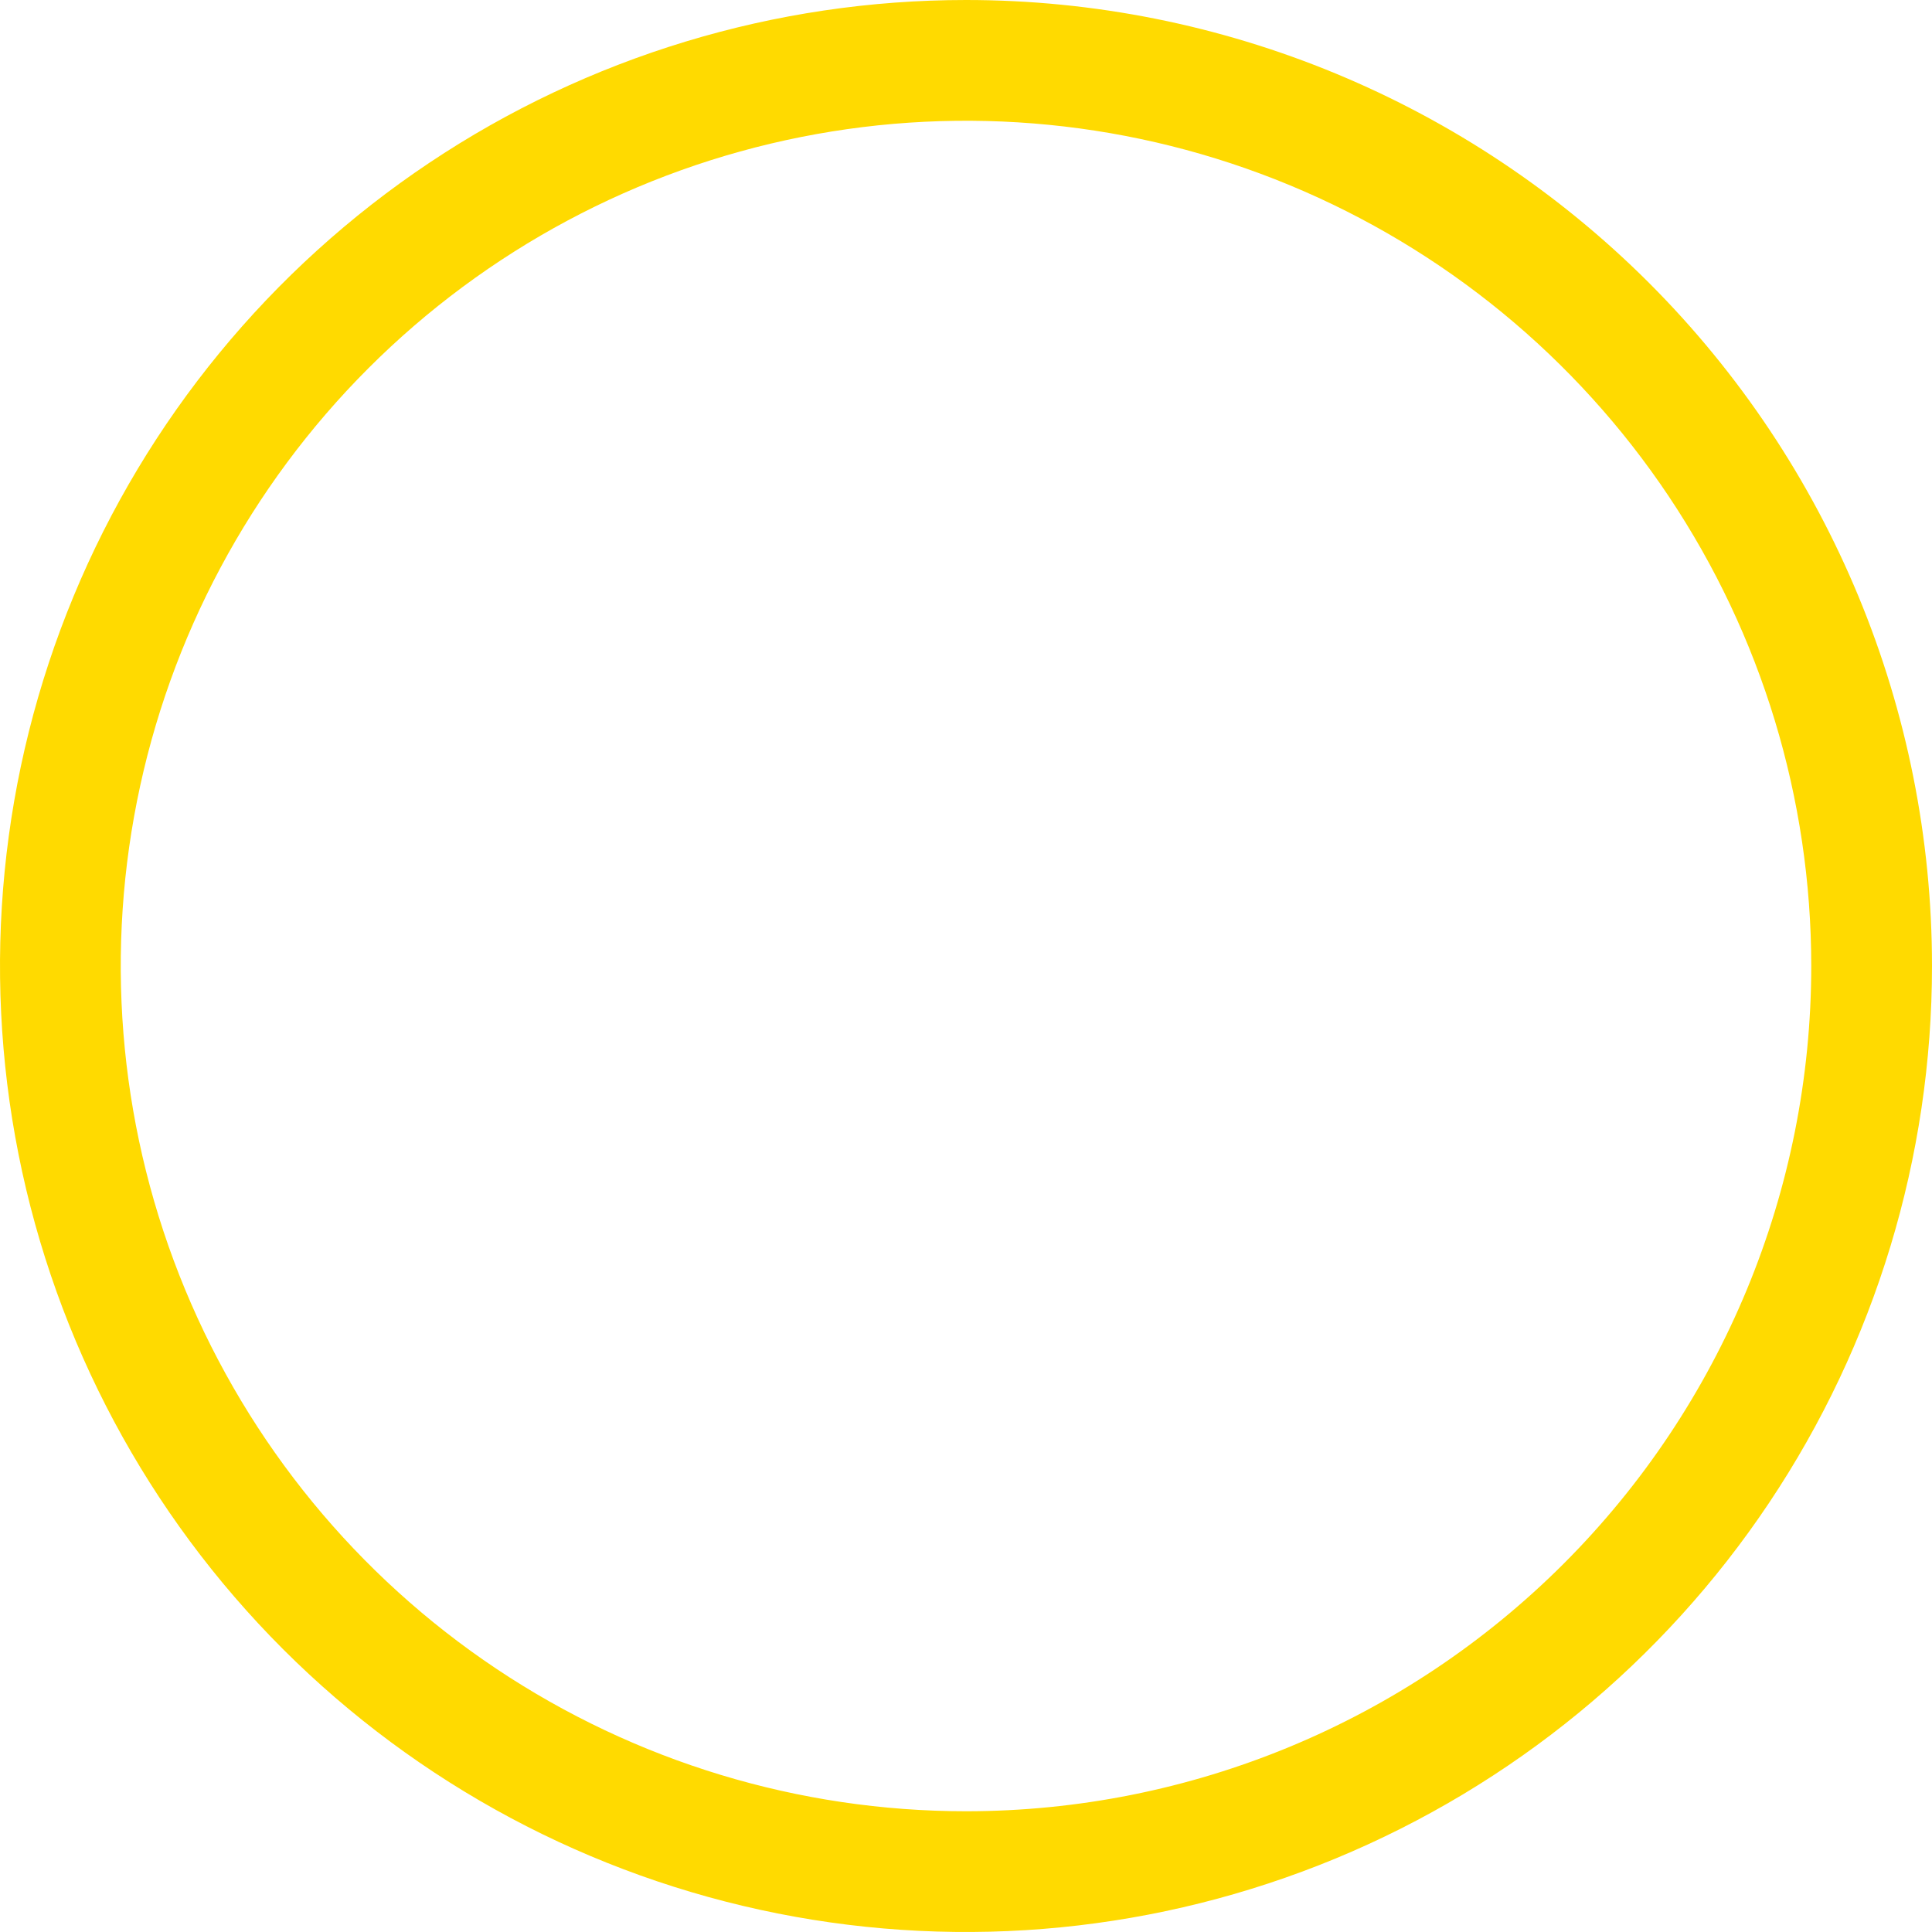
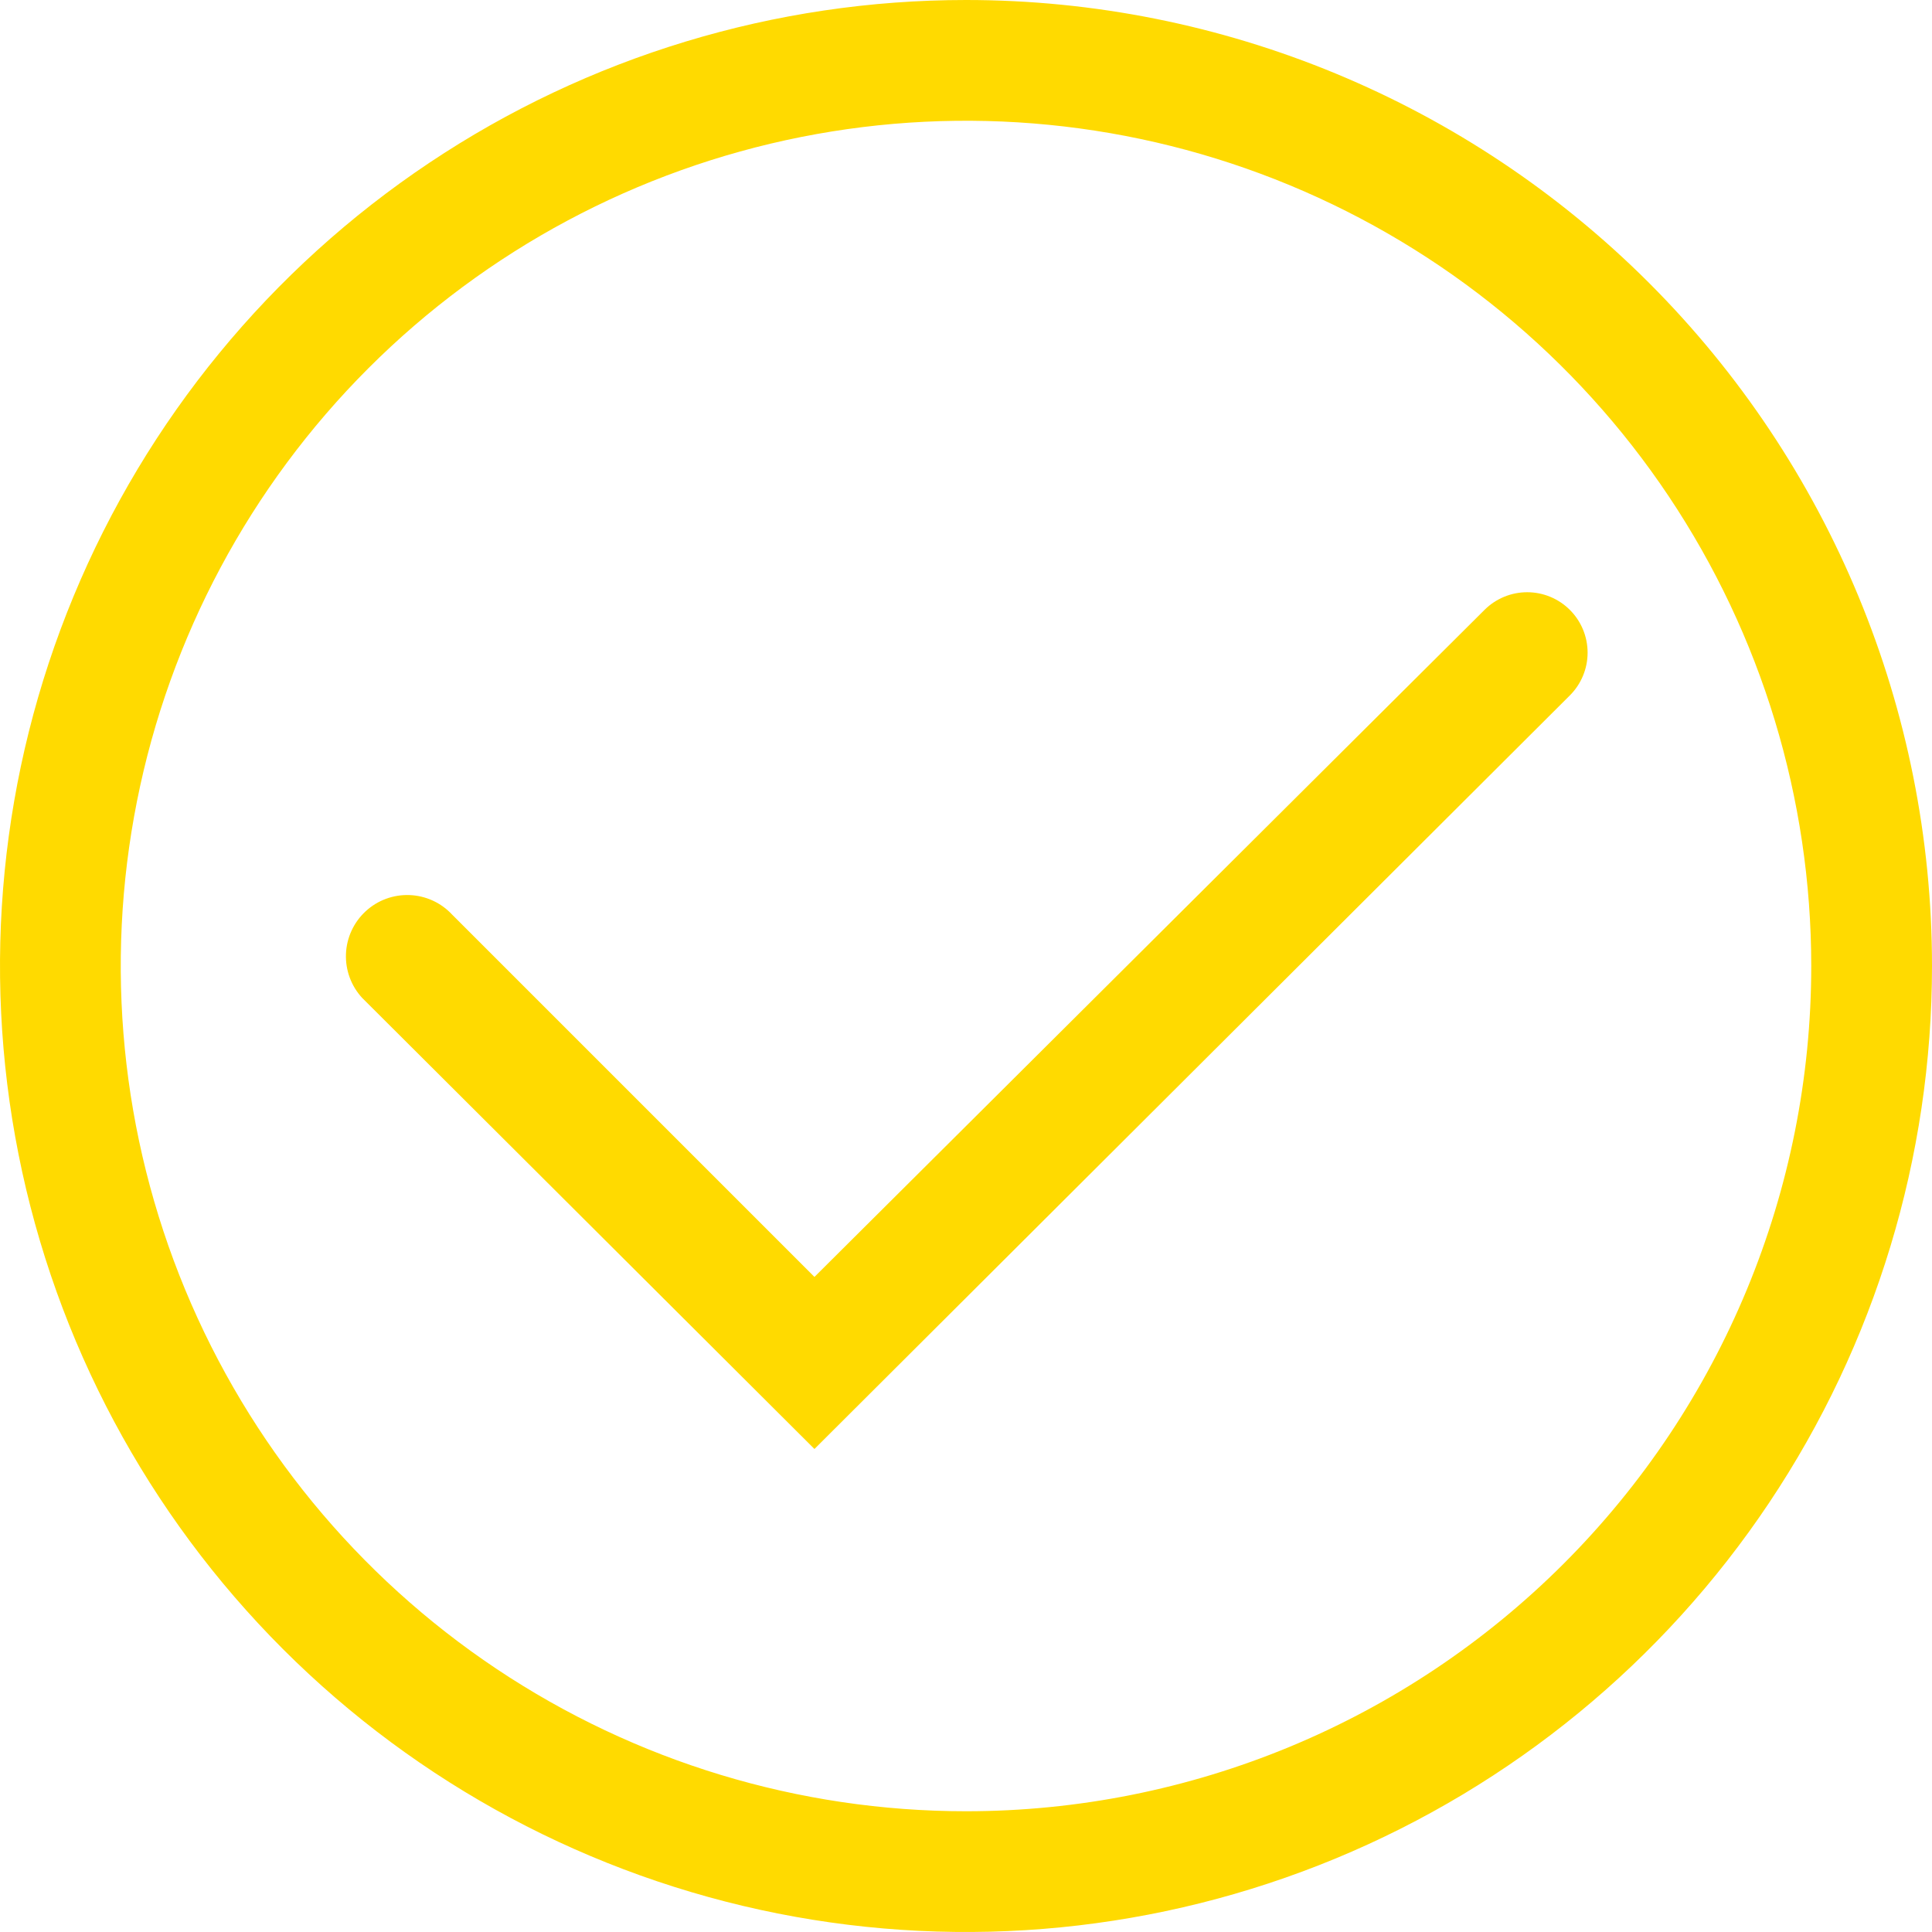
<svg xmlns="http://www.w3.org/2000/svg" width="142" height="142" viewBox="0 0 142 142" fill="none">
  <path d="M71 0C56.958 0 43.23 4.164 31.555 11.966C19.879 19.767 10.778 30.856 5.405 43.83C0.031 56.803 -1.375 71.079 1.364 84.851C4.104 98.624 10.866 111.275 20.795 121.205C30.725 131.134 43.376 137.896 57.149 140.636C70.921 143.375 85.197 141.969 98.171 136.595C111.144 131.222 122.233 122.121 130.034 110.445C137.836 98.77 142 85.043 142 71C142 52.17 134.52 34.111 121.205 20.795C107.89 7.48 89.83 0 71 0ZM71 133.125C58.713 133.125 46.702 129.481 36.485 122.655C26.269 115.829 18.306 106.126 13.604 94.774C8.902 83.422 7.672 70.931 10.069 58.88C12.466 46.829 18.383 35.759 27.071 27.071C35.759 18.383 46.829 12.466 58.88 10.069C70.931 7.672 83.422 8.902 94.774 13.604C106.126 18.306 115.829 26.269 122.655 36.485C129.481 46.702 133.125 58.713 133.125 71C133.125 87.477 126.58 103.278 114.929 114.929C103.278 126.58 87.477 133.125 71 133.125Z" fill="#FFDA00" />
+   <path d="M115.375 44.818C114.543 43.992 113.419 43.528 112.246 43.528C111.074 43.528 109.949 43.992 109.118 44.818L59.861 93.853L33.236 67.228C32.425 66.351 31.297 65.832 30.103 65.787C28.909 65.741 27.745 66.171 26.869 66.984C25.992 67.796 25.474 68.923 25.428 70.117C25.382 71.311 25.813 72.475 26.625 73.351L59.861 106.499L115.375 51.12C115.791 50.707 116.121 50.216 116.346 49.675C116.571 49.135 116.687 48.555 116.687 47.969C116.687 47.383 116.571 46.803 116.346 46.262C116.121 45.721 115.791 45.231 115.375 44.818Z" fill="#FFDA00" />
</svg>
